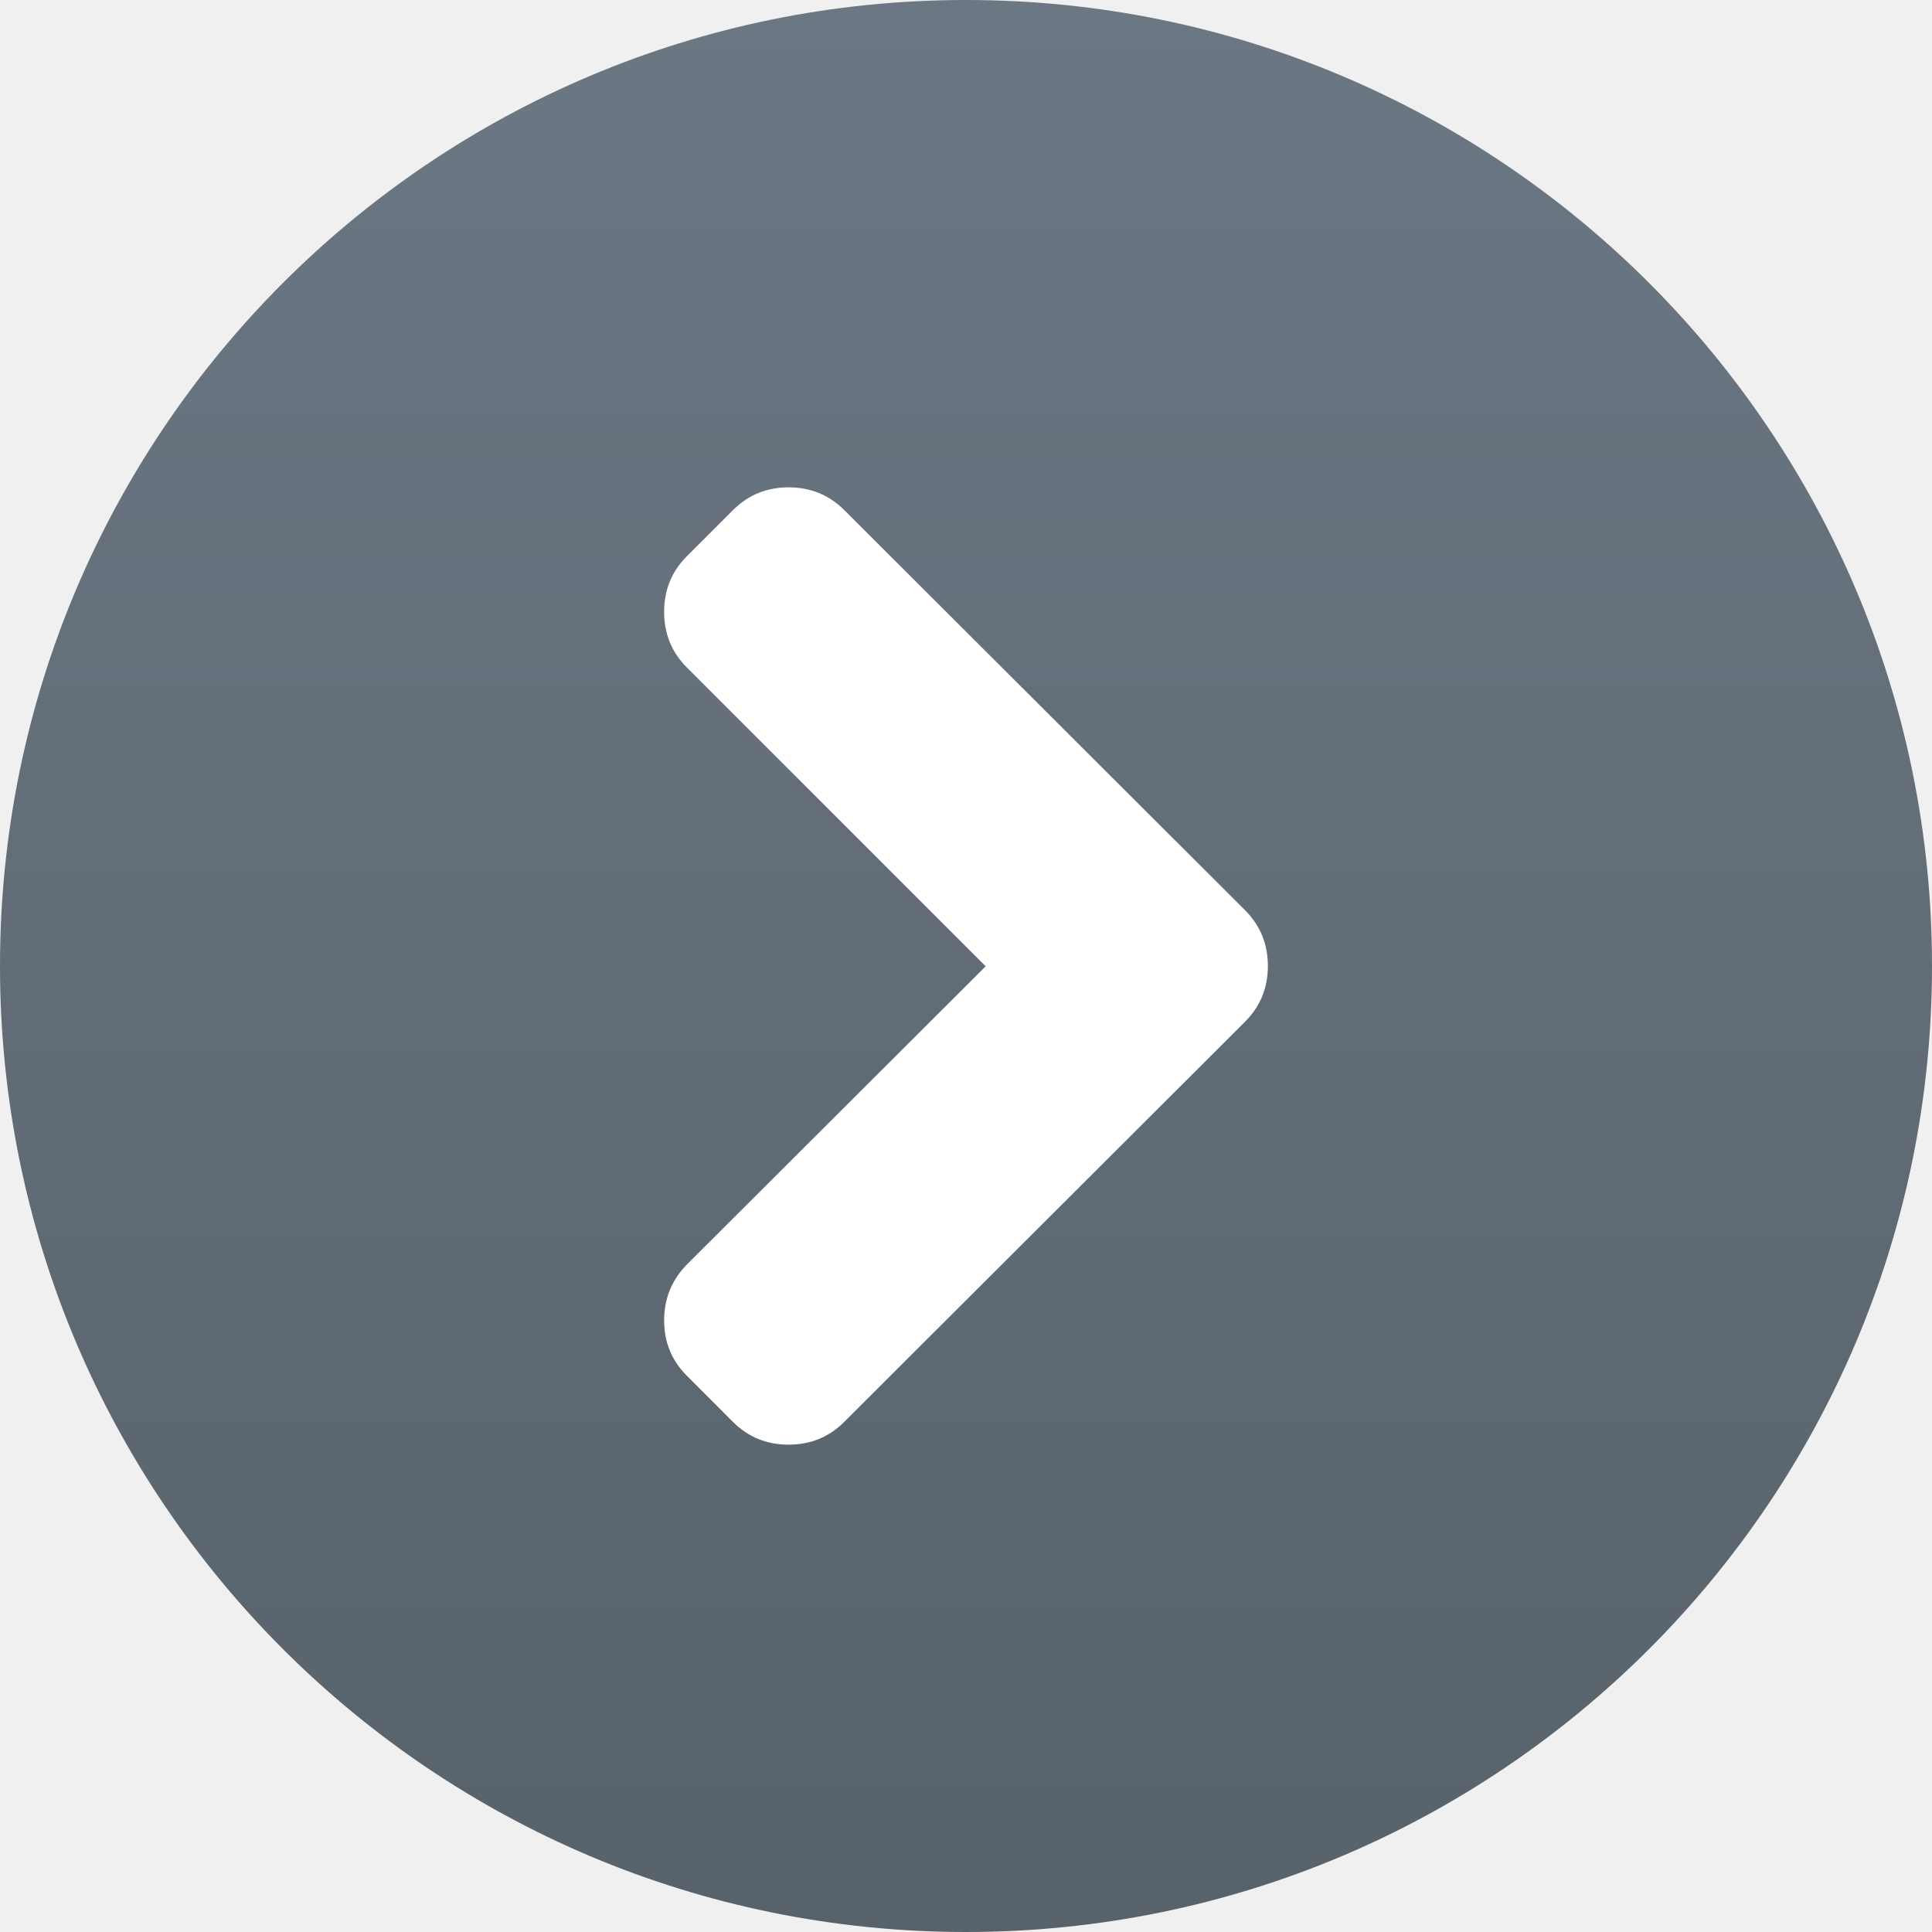
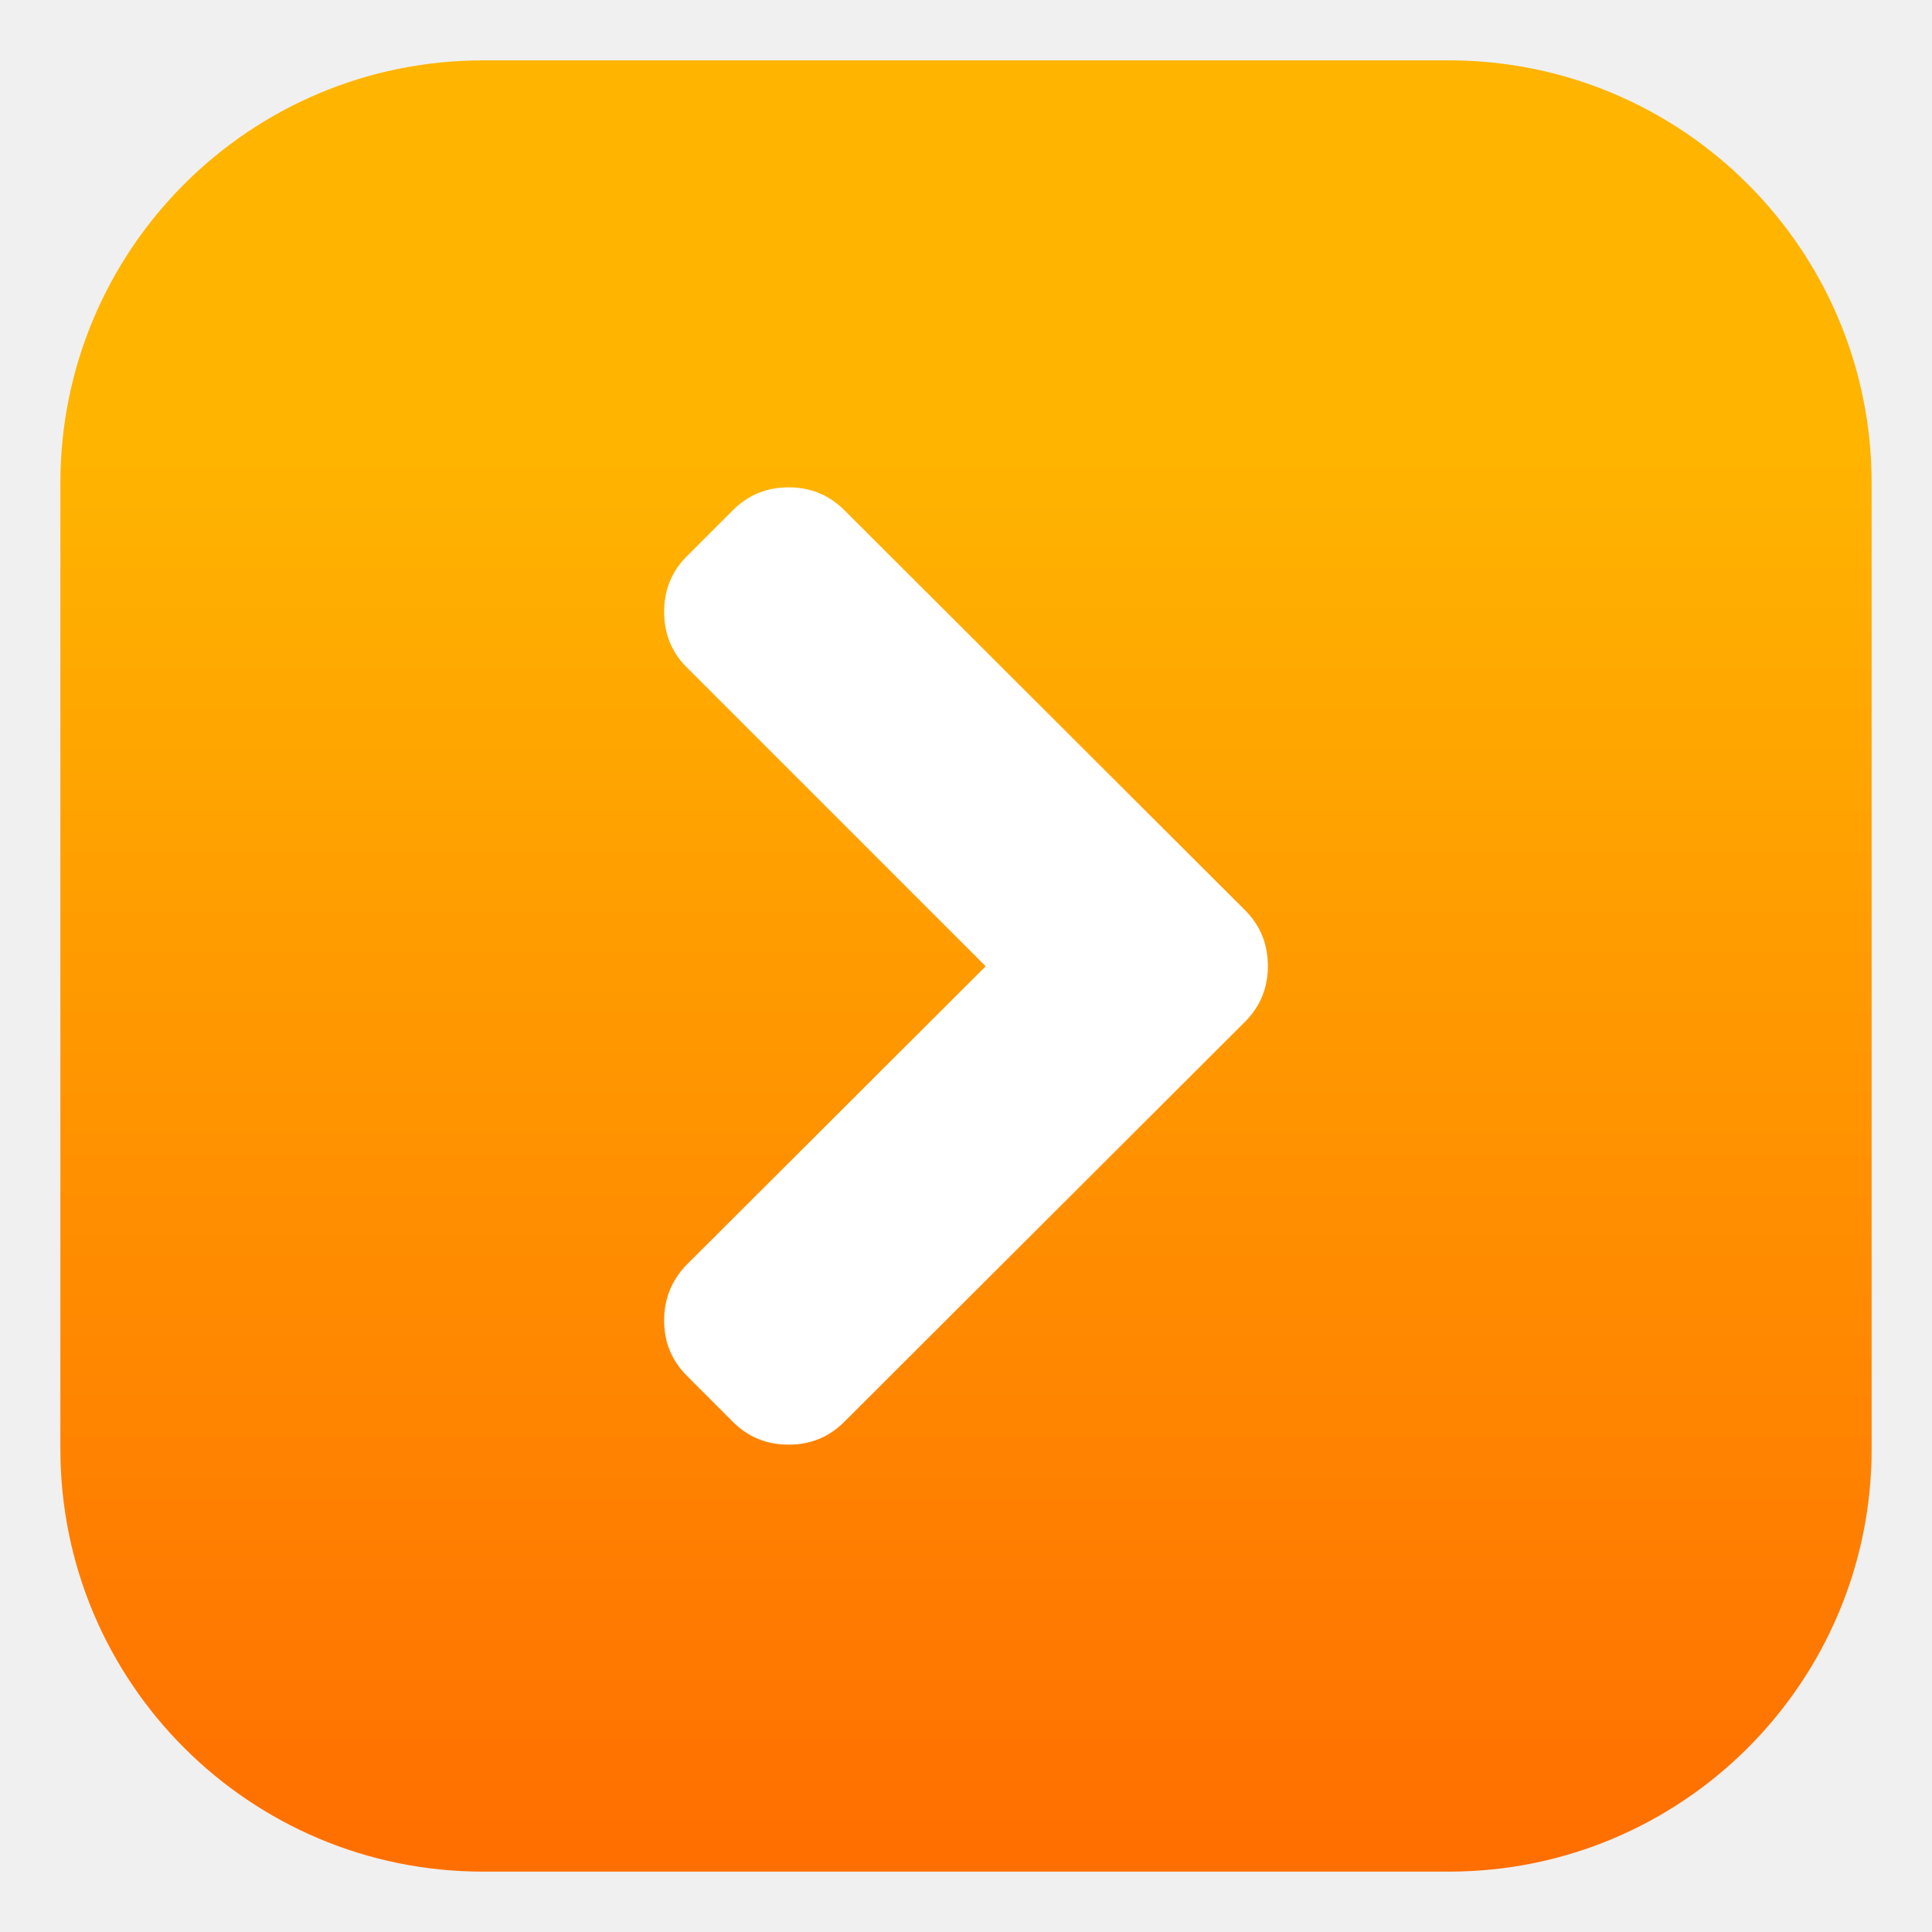
<svg xmlns="http://www.w3.org/2000/svg" xmlns:xlink="http://www.w3.org/1999/xlink" width="32" height="32" version="1.1" id="svg11">
  <defs id="defs15">
    <linearGradient gradientTransform="matrix(-0.1249906,0,0,0.1249906,21.98216,7.93888)" id="a" gradientUnits="userSpaceOnUse" x1="44.671" x2="47.062" y1="132.295" y2="-1.974">
      <stop offset="0" stop-color="#566069" id="stop2" />
      <stop offset="1" stop-color="#6c7884" id="stop4" />
-     </linearGradient>
-     <linearGradient id="linearGradient825">
-       <stop id="stop821" offset="0" style="stop-color:#58626b;stop-opacity:1" />
-       <stop id="stop823" offset="1" style="stop-color:#6b7783;stop-opacity:1" />
    </linearGradient>
    <style type="text/css" id="current-color-scheme">.ColorScheme-Text {
        color:#31363b;
      }
      .ColorScheme-Background{
        color:#E9E8E8;
      }
      .ColorScheme-ViewText {
        color:#000000;
      }
      .ColorScheme-ViewBackground{
        color:#ffffff;
      }
      .ColorScheme-ViewHover {
        color:#000000;
      }
      .ColorScheme-ViewFocus{
        color:#5a5a5a;
      }
      .ColorScheme-ButtonText {
        color:#000000;
      }
      .ColorScheme-ButtonBackground{
        color:#E9E8E8;
      }
      .ColorScheme-ButtonHover {
        color:#1489ff;
      }
      .ColorScheme-ButtonFocus{
        color:#2B74C7;
      }</style>
    <linearGradient y2="-138.895" y1="569.971" x2="167.458" x1="167.458" gradientUnits="userSpaceOnUse" id="b" gradientTransform="matrix(0.04836713,0,0,0.04836713,6.757719,6.717942)">
      <stop id="stop7" stop-color="#566069" offset="0" />
      <stop id="stop9" stop-color="#6c7884" offset="1" />
    </linearGradient>
-     <linearGradient gradientTransform="translate(33.25,0.2500001)" gradientUnits="userSpaceOnUse" y2="-0.25" x2="-17.125" y1="31.625" x1="-17.125" id="linearGradient827" xlink:href="#linearGradient825" />
+     <linearGradient xlink:href="#linearGradient3080" id="linearGradient913" x1="5" y1="-26" x2="5" y2="-1" gradientUnits="userSpaceOnUse" gradientTransform="matrix(0.9375,0,0,0.9375,1,31.9375)" />
+     <linearGradient id="linearGradient3080">
+       <stop id="stop3076" offset="0" style="stop-color:#ffb400;stop-opacity:1" />
+       <stop id="stop3078" offset="1" style="stop-color:#ff6e00;stop-opacity:1" />
+     </linearGradient>
  </defs>
-   <circle style="opacity:1;fill:url(#linearGradient827);fill-opacity:1;stroke:none;stroke-width:1.128;stroke-opacity:1" id="path819" cx="16" cy="16" r="16" />
-   <path style="fill:#ffffff;fill-opacity:1;stroke-width:0.125" d="M 16.326,16.005 11.377,11.056 C 11.125,10.805 11,10.498 11,10.134 11,9.771 11.125,9.464 11.377,9.213 l 0.764,-0.764 c 0.251,-0.251 0.558,-0.377 0.921,-0.377 0.363,0 0.67,0.126 0.922,0.377 l 6.64,6.629 C 20.874,15.33 21,15.637 21,16 c 0,0.363 -0.126,0.67 -0.377,0.922 l -6.64,6.629 c -0.251,0.251 -0.558,0.377 -0.922,0.377 -0.363,0 -0.67,-0.126 -0.921,-0.377 L 11.377,22.787 C 11.125,22.536 11,22.231 11,21.871 c 0,-0.36 0.125,-0.669 0.377,-0.927 l 4.949,-4.939 v 0" id="path7" />
+   <g id="system-log-out">
+     <rect y="0" x="0" height="32" width="32" id="rect3161" style="opacity:1;fill:none;fill-opacity:1;stroke:none;stroke-width:0.6;stroke-linecap:round;stroke-miterlimit:4;stroke-dasharray:none;stroke-opacity:1" />
+     <rect ry="7" y="1" x="1" height="30" width="30" id="rect905" style="opacity:1;fill:url(#linearGradient913);fill-opacity:1;stroke:none;stroke-width:0.562;stroke-linecap:round;stroke-miterlimit:4;stroke-dasharray:none;stroke-opacity:1" />
+     <path id="path7-3" d="M 16.326,16.005 11.377,11.056 C 11.125,10.805 11,10.498 11,10.134 11,9.771 11.125,9.464 11.377,9.213 l 0.764,-0.764 c 0.251,-0.251 0.558,-0.377 0.921,-0.377 0.363,0 0.67,0.126 0.922,0.377 l 6.64,6.629 C 20.874,15.33 21,15.637 21,16 c 0,0.363 -0.126,0.67 -0.377,0.922 l -6.64,6.629 c -0.251,0.251 -0.558,0.377 -0.922,0.377 -0.363,0 -0.67,-0.126 -0.921,-0.377 L 11.377,22.787 C 11.125,22.536 11,22.231 11,21.871 c 0,-0.36 0.125,-0.669 0.377,-0.927 l 4.949,-4.939 v 0" style="fill:#ffffff;fill-opacity:1;stroke-width:0.125" />
+   </g>
</svg>
